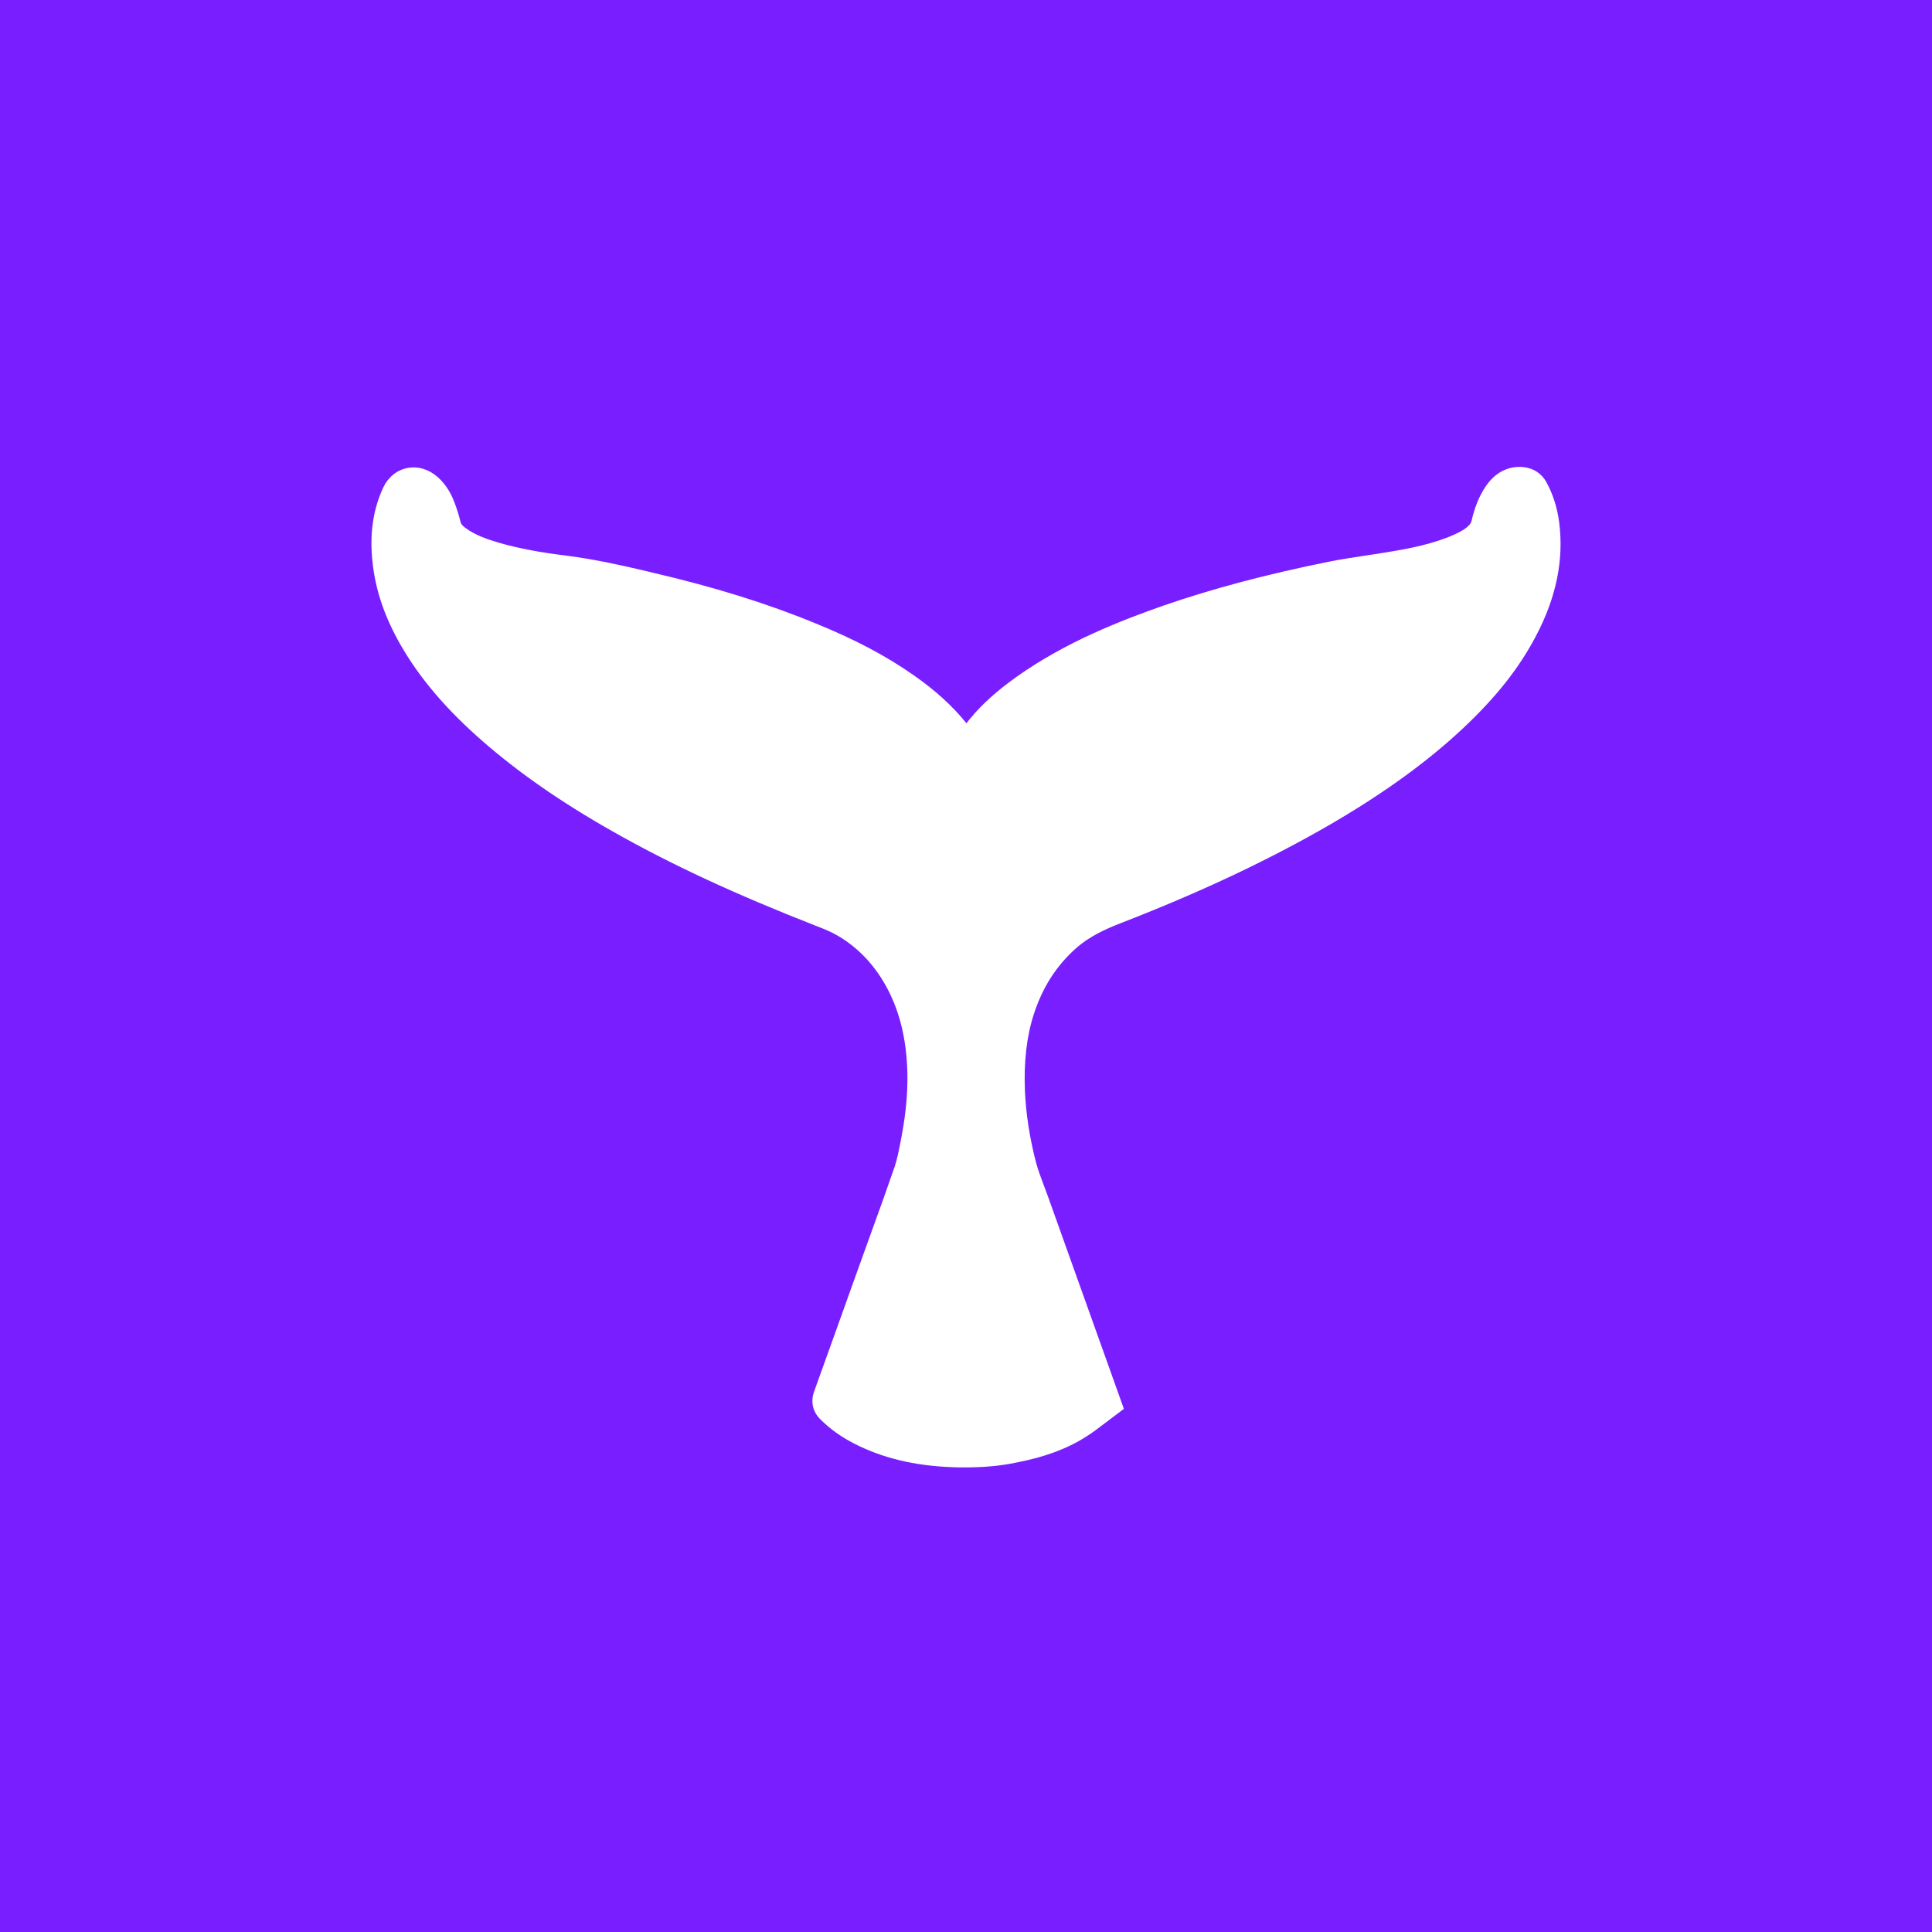
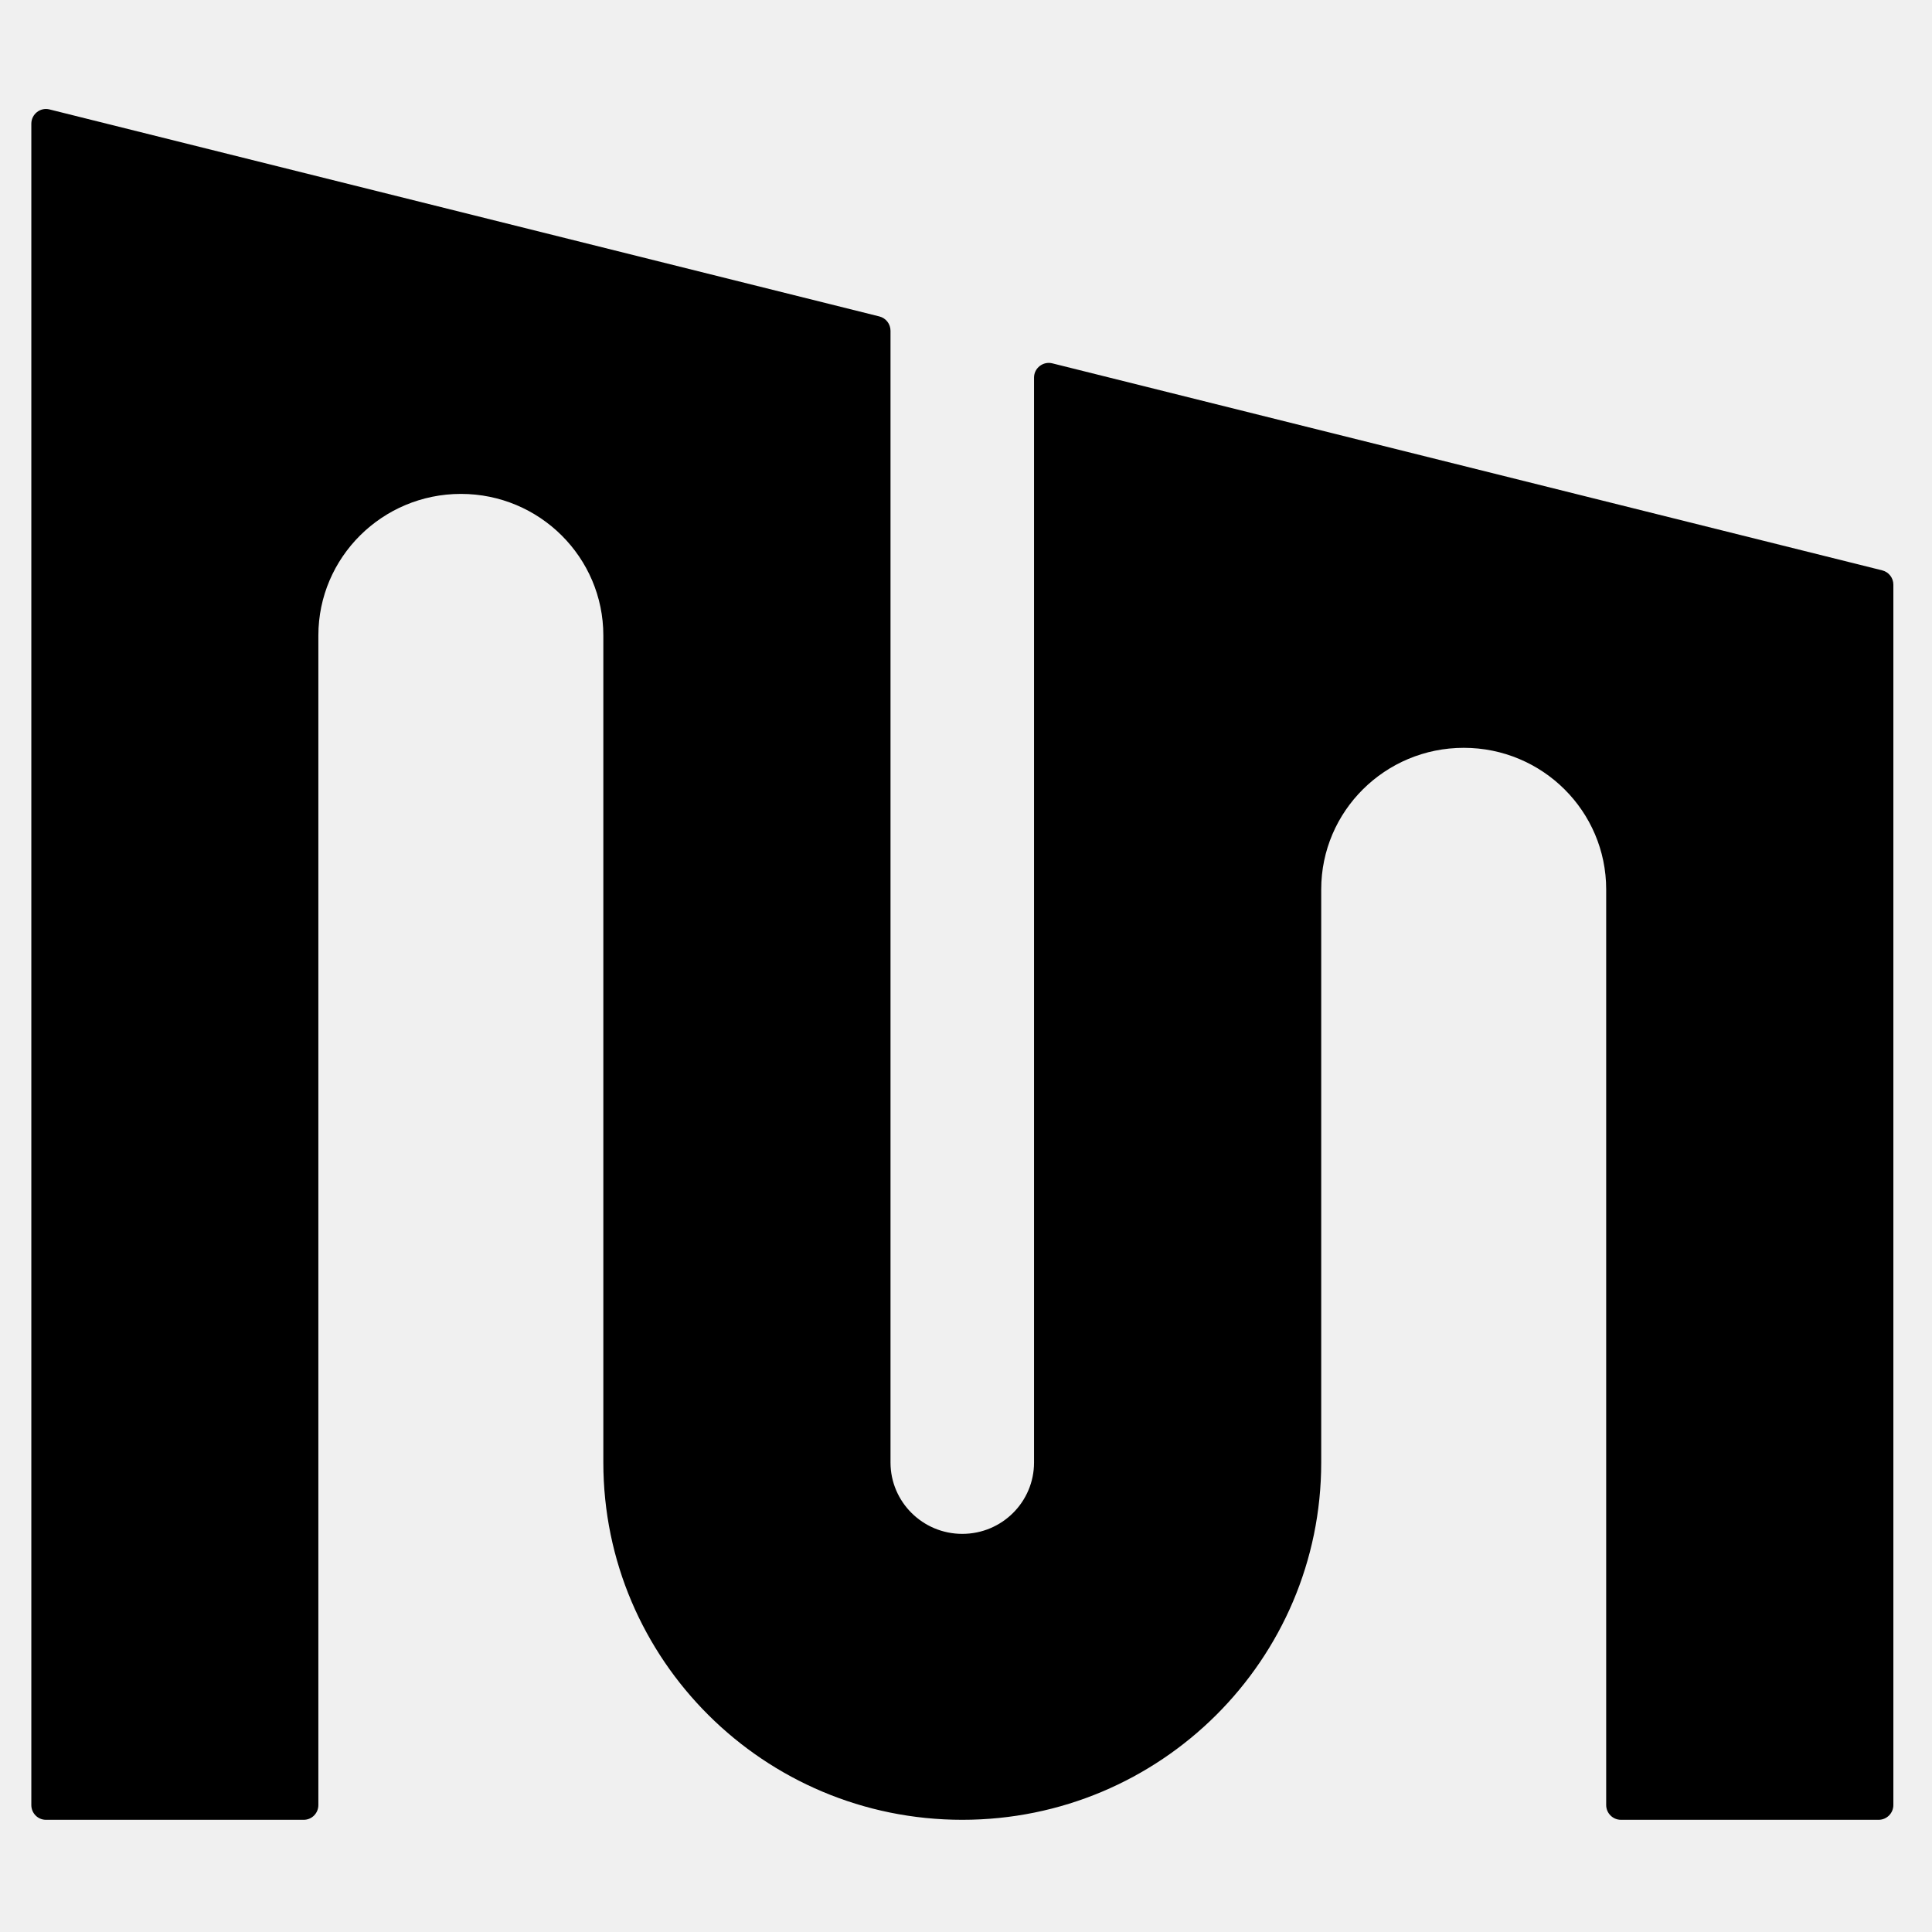
- <svg xmlns="http://www.w3.org/2000/svg" width="360" height="360" viewBox="0 0 360 360" fill="none">
-   <rect width="360" height="360" fill="#791FFF" />
-   <path d="M204.972 261.248C203.426 262.41 201.955 263.609 200.334 264.658C196.79 266.906 192.831 268.143 188.721 268.93C185.064 269.605 181.369 269.792 177.636 269.68C171.792 269.455 166.137 268.405 160.896 265.67C158.936 264.658 157.126 263.421 155.58 261.847C155.203 261.435 155.09 261.135 155.278 260.573C158.219 252.366 161.16 244.159 164.101 235.952C166.175 230.107 168.361 224.298 170.322 218.452C171.001 216.391 171.34 214.217 171.755 212.081C172.509 208.034 172.923 203.949 172.848 199.827C172.697 193.719 171.566 187.873 168.663 182.439C166.175 177.755 162.744 173.932 158.144 171.159C156.673 170.297 155.09 169.623 153.468 168.986C140.536 163.927 127.905 158.343 115.84 151.485C107.545 146.801 99.628 141.554 92.464 135.296C86.808 130.35 81.719 124.879 77.948 118.32C75.422 113.973 73.688 109.364 73.122 104.38C72.67 100.22 72.971 96.173 74.781 92.351C75.648 90.552 77.458 90.252 78.966 91.601C79.984 92.501 80.663 93.625 81.115 94.861C81.492 95.948 81.869 97.035 82.133 98.122C82.473 99.471 83.34 100.445 84.395 101.27C86.658 102.993 89.297 103.93 92.012 104.717C96.348 105.954 100.759 106.703 105.208 107.228C110.524 107.902 115.689 109.139 120.892 110.338C131.035 112.699 140.951 115.622 150.603 119.594C156.749 122.105 162.668 125.028 168.098 128.851C171.943 131.549 175.412 134.622 178.202 138.444C178.579 138.969 178.918 139.531 179.333 140.018C179.899 140.692 180.314 140.692 180.879 140.018C181.859 138.781 182.764 137.47 183.782 136.233C186.045 133.46 188.797 131.212 191.7 129.15C199.806 123.417 208.855 119.632 218.168 116.372C228.008 112.961 238.113 110.451 248.331 108.39C252.026 107.64 255.758 107.228 259.491 106.591C263.978 105.841 268.427 104.979 272.612 103.106C274.12 102.431 275.553 101.644 276.646 100.407C277.287 99.695 277.74 98.909 277.966 97.972C278.418 95.948 279.097 93.962 280.454 92.276C281.246 91.301 282.226 90.702 283.546 90.852C284.187 90.927 284.639 91.151 284.941 91.751C285.997 93.662 286.6 95.723 286.864 97.859C287.769 104.68 286.072 110.938 282.905 116.934C279.663 123.117 275.138 128.363 270.086 133.085C262.809 139.868 254.627 145.489 246.031 150.473C233.702 157.631 220.769 163.477 207.498 168.611C204.067 169.96 200.786 171.534 197.996 173.97C193.698 177.755 190.833 182.439 189.061 187.873C187.402 192.97 186.987 198.216 187.213 203.537C187.439 208.259 188.194 212.906 189.362 217.478C189.928 219.726 190.87 221.899 191.625 224.073C195.96 236.252 200.334 248.394 204.67 260.573C204.783 260.723 204.858 260.911 204.972 261.248Z" fill="white" />
-   <path d="M179.861 273.429C179.069 273.429 178.277 273.429 177.485 273.391C170.359 273.129 164.365 271.667 159.124 268.969C156.635 267.695 154.599 266.196 152.865 264.472C151.432 263.048 151.018 261.212 151.696 259.3C154.147 252.518 156.56 245.735 159.011 238.914L162.328 229.696C163.837 225.574 165.307 221.451 166.74 217.292C167.23 215.793 167.532 214.144 167.871 212.42L168.059 211.408C168.814 207.286 169.153 203.538 169.078 199.941C168.927 193.833 167.72 188.699 165.345 184.202C163.12 180.005 160.066 176.707 156.221 174.421C154.976 173.671 153.506 173.072 152.111 172.547C136.992 166.626 124.851 161.005 113.993 154.822C104.529 149.463 96.687 143.992 90.013 138.183C83.302 132.337 78.287 126.491 74.705 120.27C71.727 115.099 69.993 110.077 69.427 104.868C68.824 99.547 69.502 94.938 71.425 90.816C72.33 88.904 73.951 87.593 75.874 87.218C77.835 86.806 79.909 87.443 81.53 88.867C82.925 90.104 83.981 91.715 84.697 93.664C85.149 94.863 85.526 96.062 85.828 97.299C85.866 97.449 85.941 97.786 86.695 98.348C88.543 99.734 90.88 100.521 93.067 101.159C96.611 102.17 100.495 102.92 105.698 103.557C110.938 104.231 116.066 105.393 121.006 106.555L121.759 106.742C133.033 109.365 142.949 112.438 152.035 116.186C159.312 119.146 165.119 122.219 170.246 125.817C174.281 128.627 177.485 131.55 180.087 134.773C180.313 134.474 180.539 134.174 180.803 133.874C182.99 131.213 185.743 128.74 189.475 126.079C198.675 119.559 208.968 115.586 216.886 112.813C226.01 109.665 236.039 107.005 247.539 104.681C249.914 104.194 252.327 103.857 254.702 103.482C256.06 103.295 257.417 103.07 258.774 102.845C262.62 102.208 267.031 101.383 270.952 99.622C272.385 98.985 273.177 98.46 273.78 97.823C274.006 97.561 274.12 97.374 274.195 97.074C274.647 95.163 275.439 92.352 277.4 89.879C279.059 87.818 281.321 86.806 283.809 87.031C285.695 87.218 287.24 88.192 288.145 89.841C289.352 92.052 290.144 94.488 290.521 97.261C291.426 104.269 290.03 111.239 286.185 118.547C283.055 124.505 278.72 129.976 272.611 135.71C265.9 142.006 257.794 147.852 247.878 153.623C236.492 160.218 223.71 166.252 208.817 172.023C206.102 173.072 203.011 174.459 200.484 176.707C196.827 179.967 194.263 183.977 192.642 188.961C191.285 193.158 190.757 197.88 190.983 203.314C191.172 207.548 191.85 211.971 193.019 216.505C193.396 217.929 193.924 219.353 194.49 220.852L195.206 222.763L209.42 262.523L205.838 265.222C204.707 266.083 203.539 266.983 202.332 267.732C198.712 270.018 194.603 271.517 189.362 272.529C186.346 273.166 183.216 273.429 179.861 273.429ZM159.388 260.2C160.33 260.949 161.386 261.661 162.63 262.299C166.853 264.472 171.792 265.671 177.749 265.896C181.444 266.046 184.8 265.821 187.967 265.222C192.228 264.435 195.508 263.236 198.26 261.474C199.014 260.987 199.731 260.462 200.447 259.9L187.401 223.513C186.798 221.864 186.157 220.177 185.667 218.378C184.385 213.357 183.631 208.41 183.405 203.688C183.103 197.318 183.782 191.772 185.403 186.713C187.401 180.492 190.757 175.283 195.395 171.161C198.863 168.088 202.898 166.327 206.027 165.09C220.543 159.469 232.985 153.623 243.995 147.215C253.421 141.743 261.037 136.235 267.371 130.314C272.875 125.18 276.721 120.345 279.436 115.137C282.527 109.253 283.696 103.744 282.98 98.273C282.867 97.374 282.678 96.512 282.452 95.725C282.113 96.549 281.774 97.524 281.509 98.723C281.17 100.259 280.416 101.683 279.323 102.882C277.702 104.681 275.741 105.693 274.044 106.443C269.294 108.579 264.279 109.515 259.981 110.227C258.586 110.452 257.153 110.677 255.758 110.864C253.496 111.202 251.196 111.539 248.971 111.989C237.811 114.237 228.121 116.786 219.336 119.821C211.871 122.407 202.219 126.154 193.811 132.112C190.644 134.361 188.382 136.385 186.647 138.521C186.119 139.158 185.629 139.832 185.102 140.507C184.687 141.069 184.234 141.668 183.782 142.23C182.538 143.842 181.067 144.179 180.087 144.179C178.956 144.217 177.636 143.88 176.354 142.306C176.015 141.893 175.751 141.481 175.449 141.069L175.11 140.582C172.848 137.471 169.831 134.623 165.873 131.85C161.197 128.59 155.843 125.779 149.095 123.006C140.385 119.446 130.846 116.486 119.987 113.937L119.233 113.75C114.256 112.588 109.544 111.502 104.68 110.902C99.1 110.19 94.839 109.365 90.918 108.241C88.128 107.454 84.923 106.33 82.058 104.194C80.135 102.732 78.928 101.046 78.4 98.985C78.174 98.011 77.835 97.036 77.496 96.1C77.458 95.987 77.42 95.875 77.382 95.762C76.628 98.123 76.44 100.746 76.779 103.894C77.231 108.054 78.664 112.139 81.115 116.411C84.32 121.957 88.694 127.053 94.839 132.412C101.136 137.884 108.563 143.055 117.612 148.189C128.169 154.185 140.008 159.656 154.788 165.465C156.409 166.102 158.256 166.851 159.991 167.901C165.006 170.898 169.04 175.208 171.905 180.642C174.846 186.188 176.354 192.409 176.505 199.716C176.581 203.838 176.241 208.111 175.374 212.72L175.185 213.694C174.846 215.643 174.469 217.629 173.79 219.615C172.358 223.812 170.85 228.009 169.341 232.169L166.024 241.388C163.874 247.683 161.65 253.942 159.388 260.2Z" fill="white" />
+ <svg xmlns="http://www.w3.org/2000/svg" width="24" height="24" viewBox="0 0 14 14" fill="none">
+   <path d="M2.307 13.08V4.605C2.307 4.039 2.77 3.579 3.34 3.579C3.91 3.579 4.372 4.039 4.372 4.605V10.598C4.372 12.027 5.537 13.187 6.973 13.187C8.41 13.187 9.574 12.027 9.574 10.598V6.445C9.574 5.878 10.037 5.419 10.607 5.419C11.177 5.419 11.639 5.878 11.639 6.445V13.08C11.639 13.139 11.687 13.187 11.746 13.187H13.613C13.672 13.187 13.72 13.139 13.72 13.08V4.236C13.72 4.188 13.687 4.145 13.639 4.133L7.626 2.633C7.559 2.616 7.493 2.667 7.493 2.736V10.598C7.493 10.883 7.261 11.115 6.973 11.115C6.686 11.115 6.453 10.883 6.453 10.598V2.397C6.453 2.348 6.42 2.305 6.372 2.293L0.359 0.793C0.292 0.776 0.227 0.827 0.227 0.897V13.08C0.227 13.139 0.274 13.187 0.333 13.187H2.201C2.26 13.187 2.307 13.139 2.307 13.08Z" fill="black" />
</svg>
